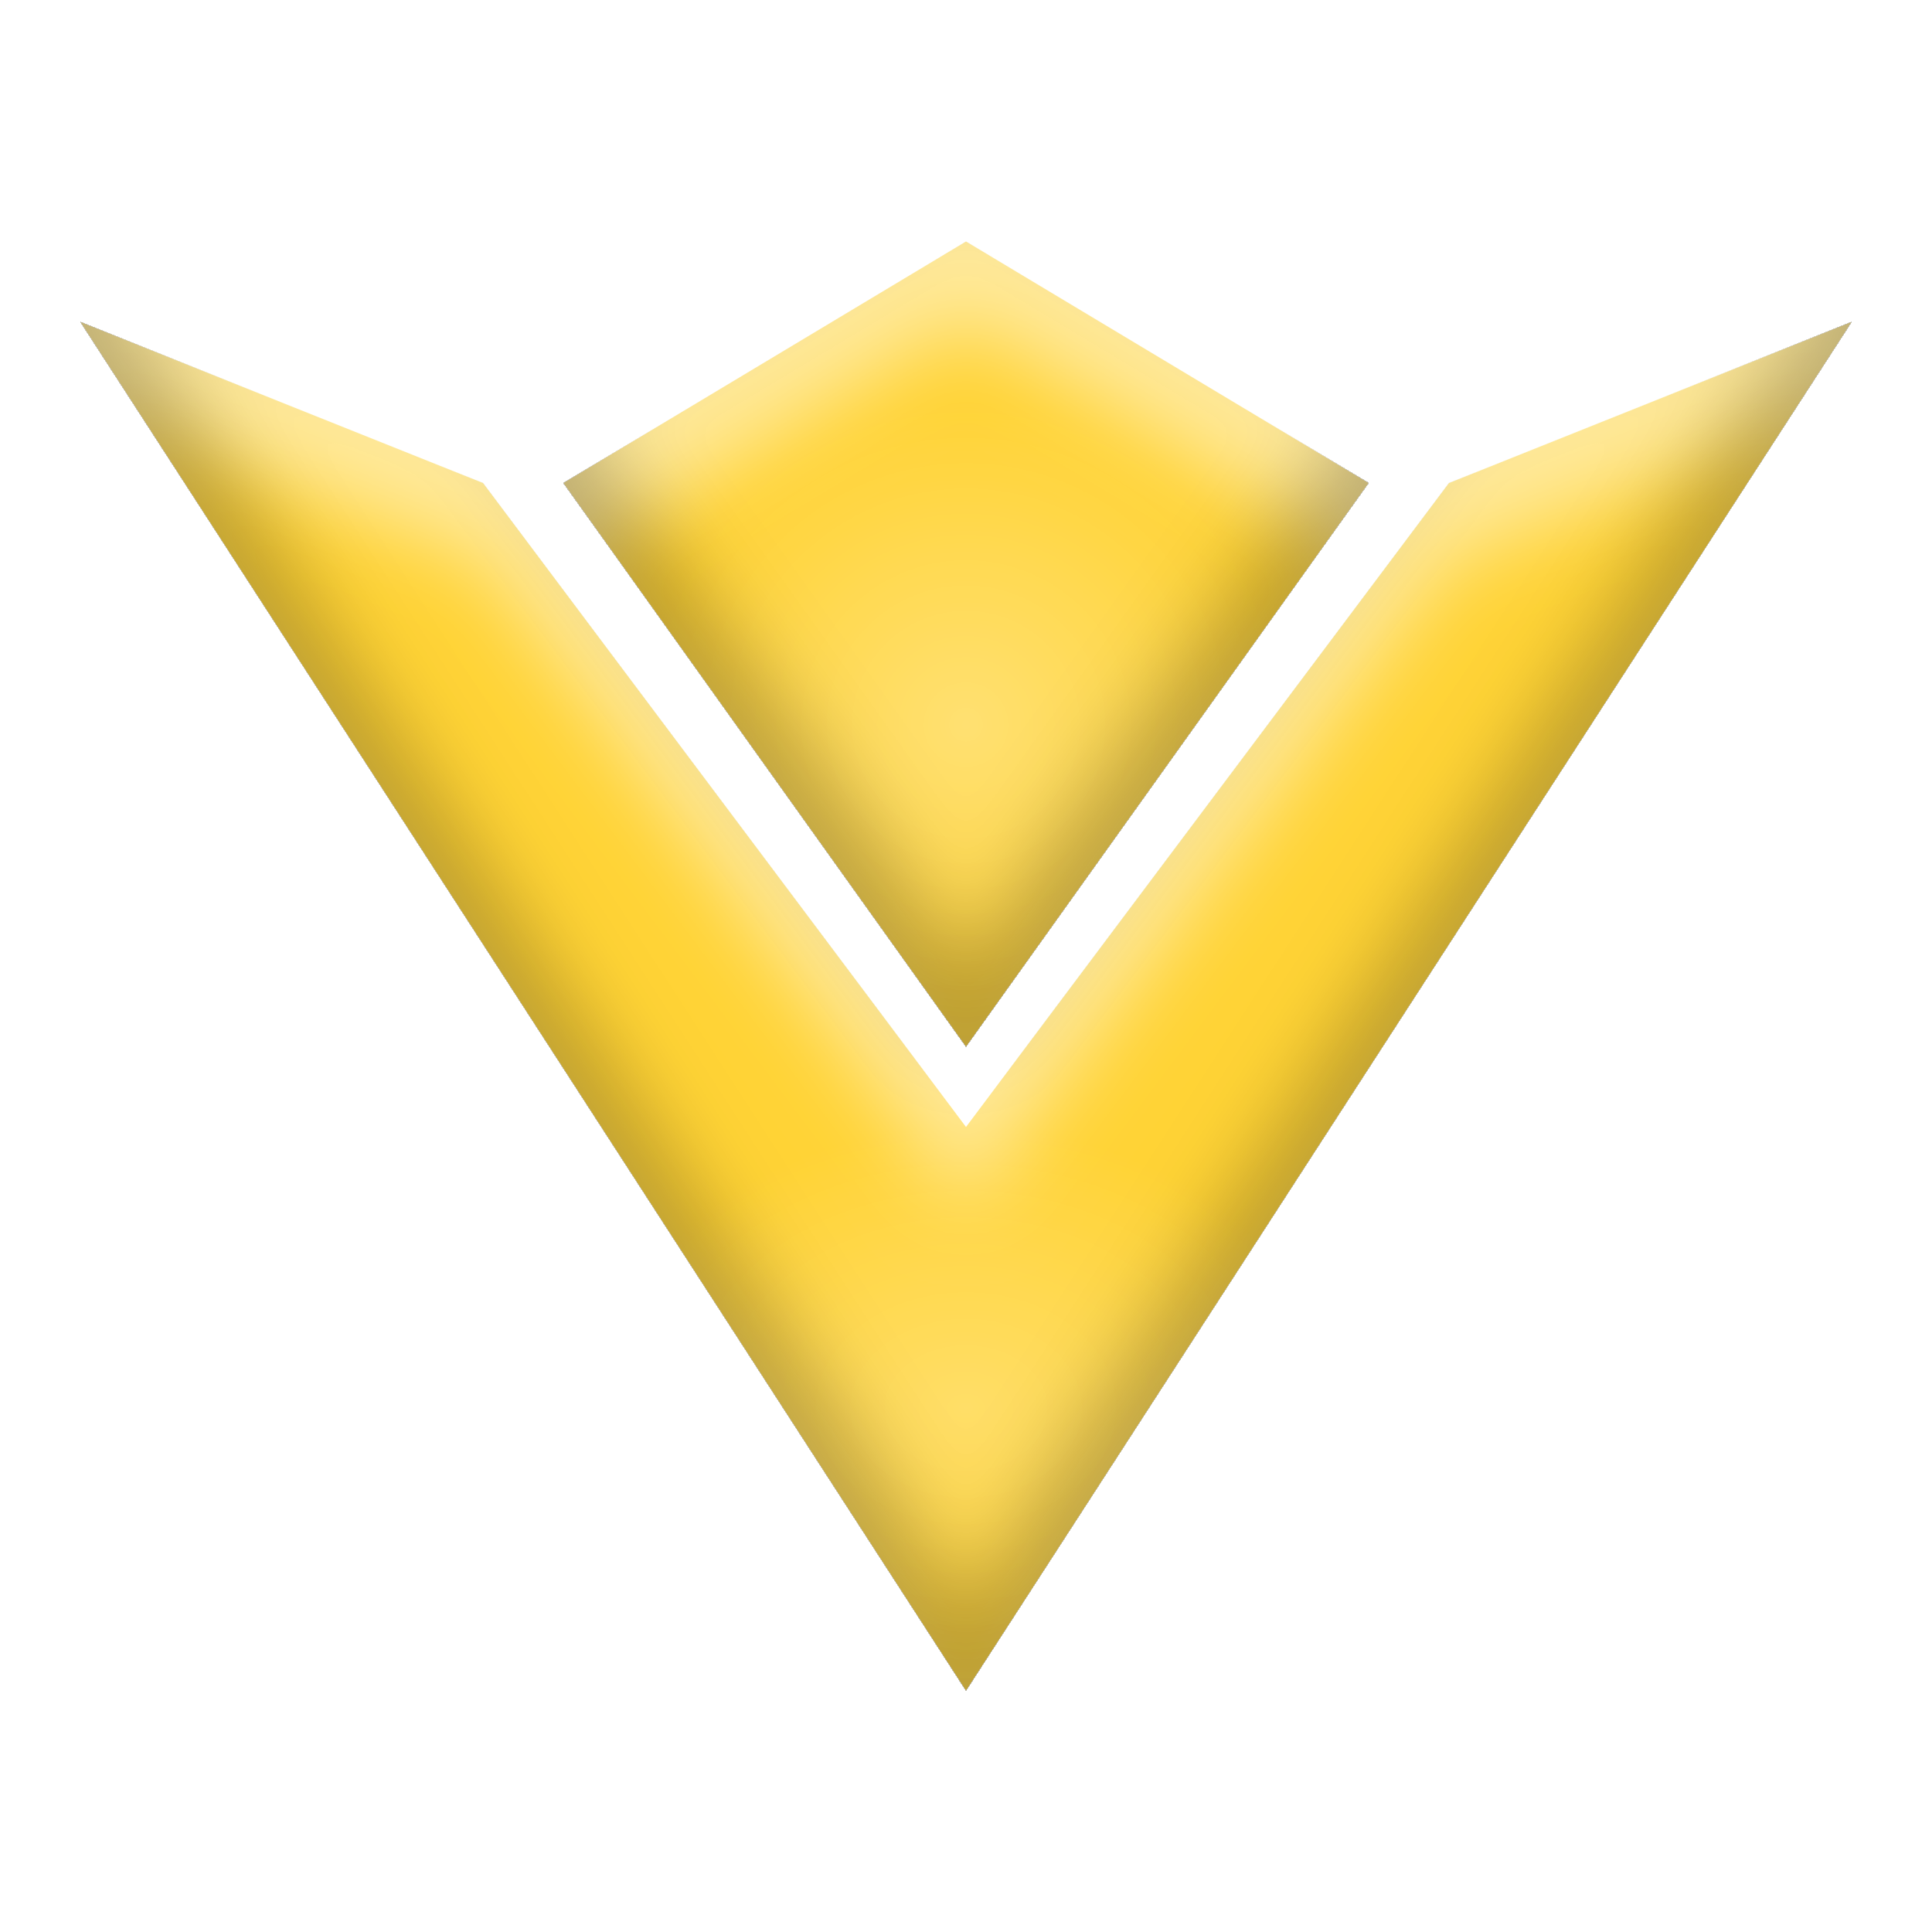
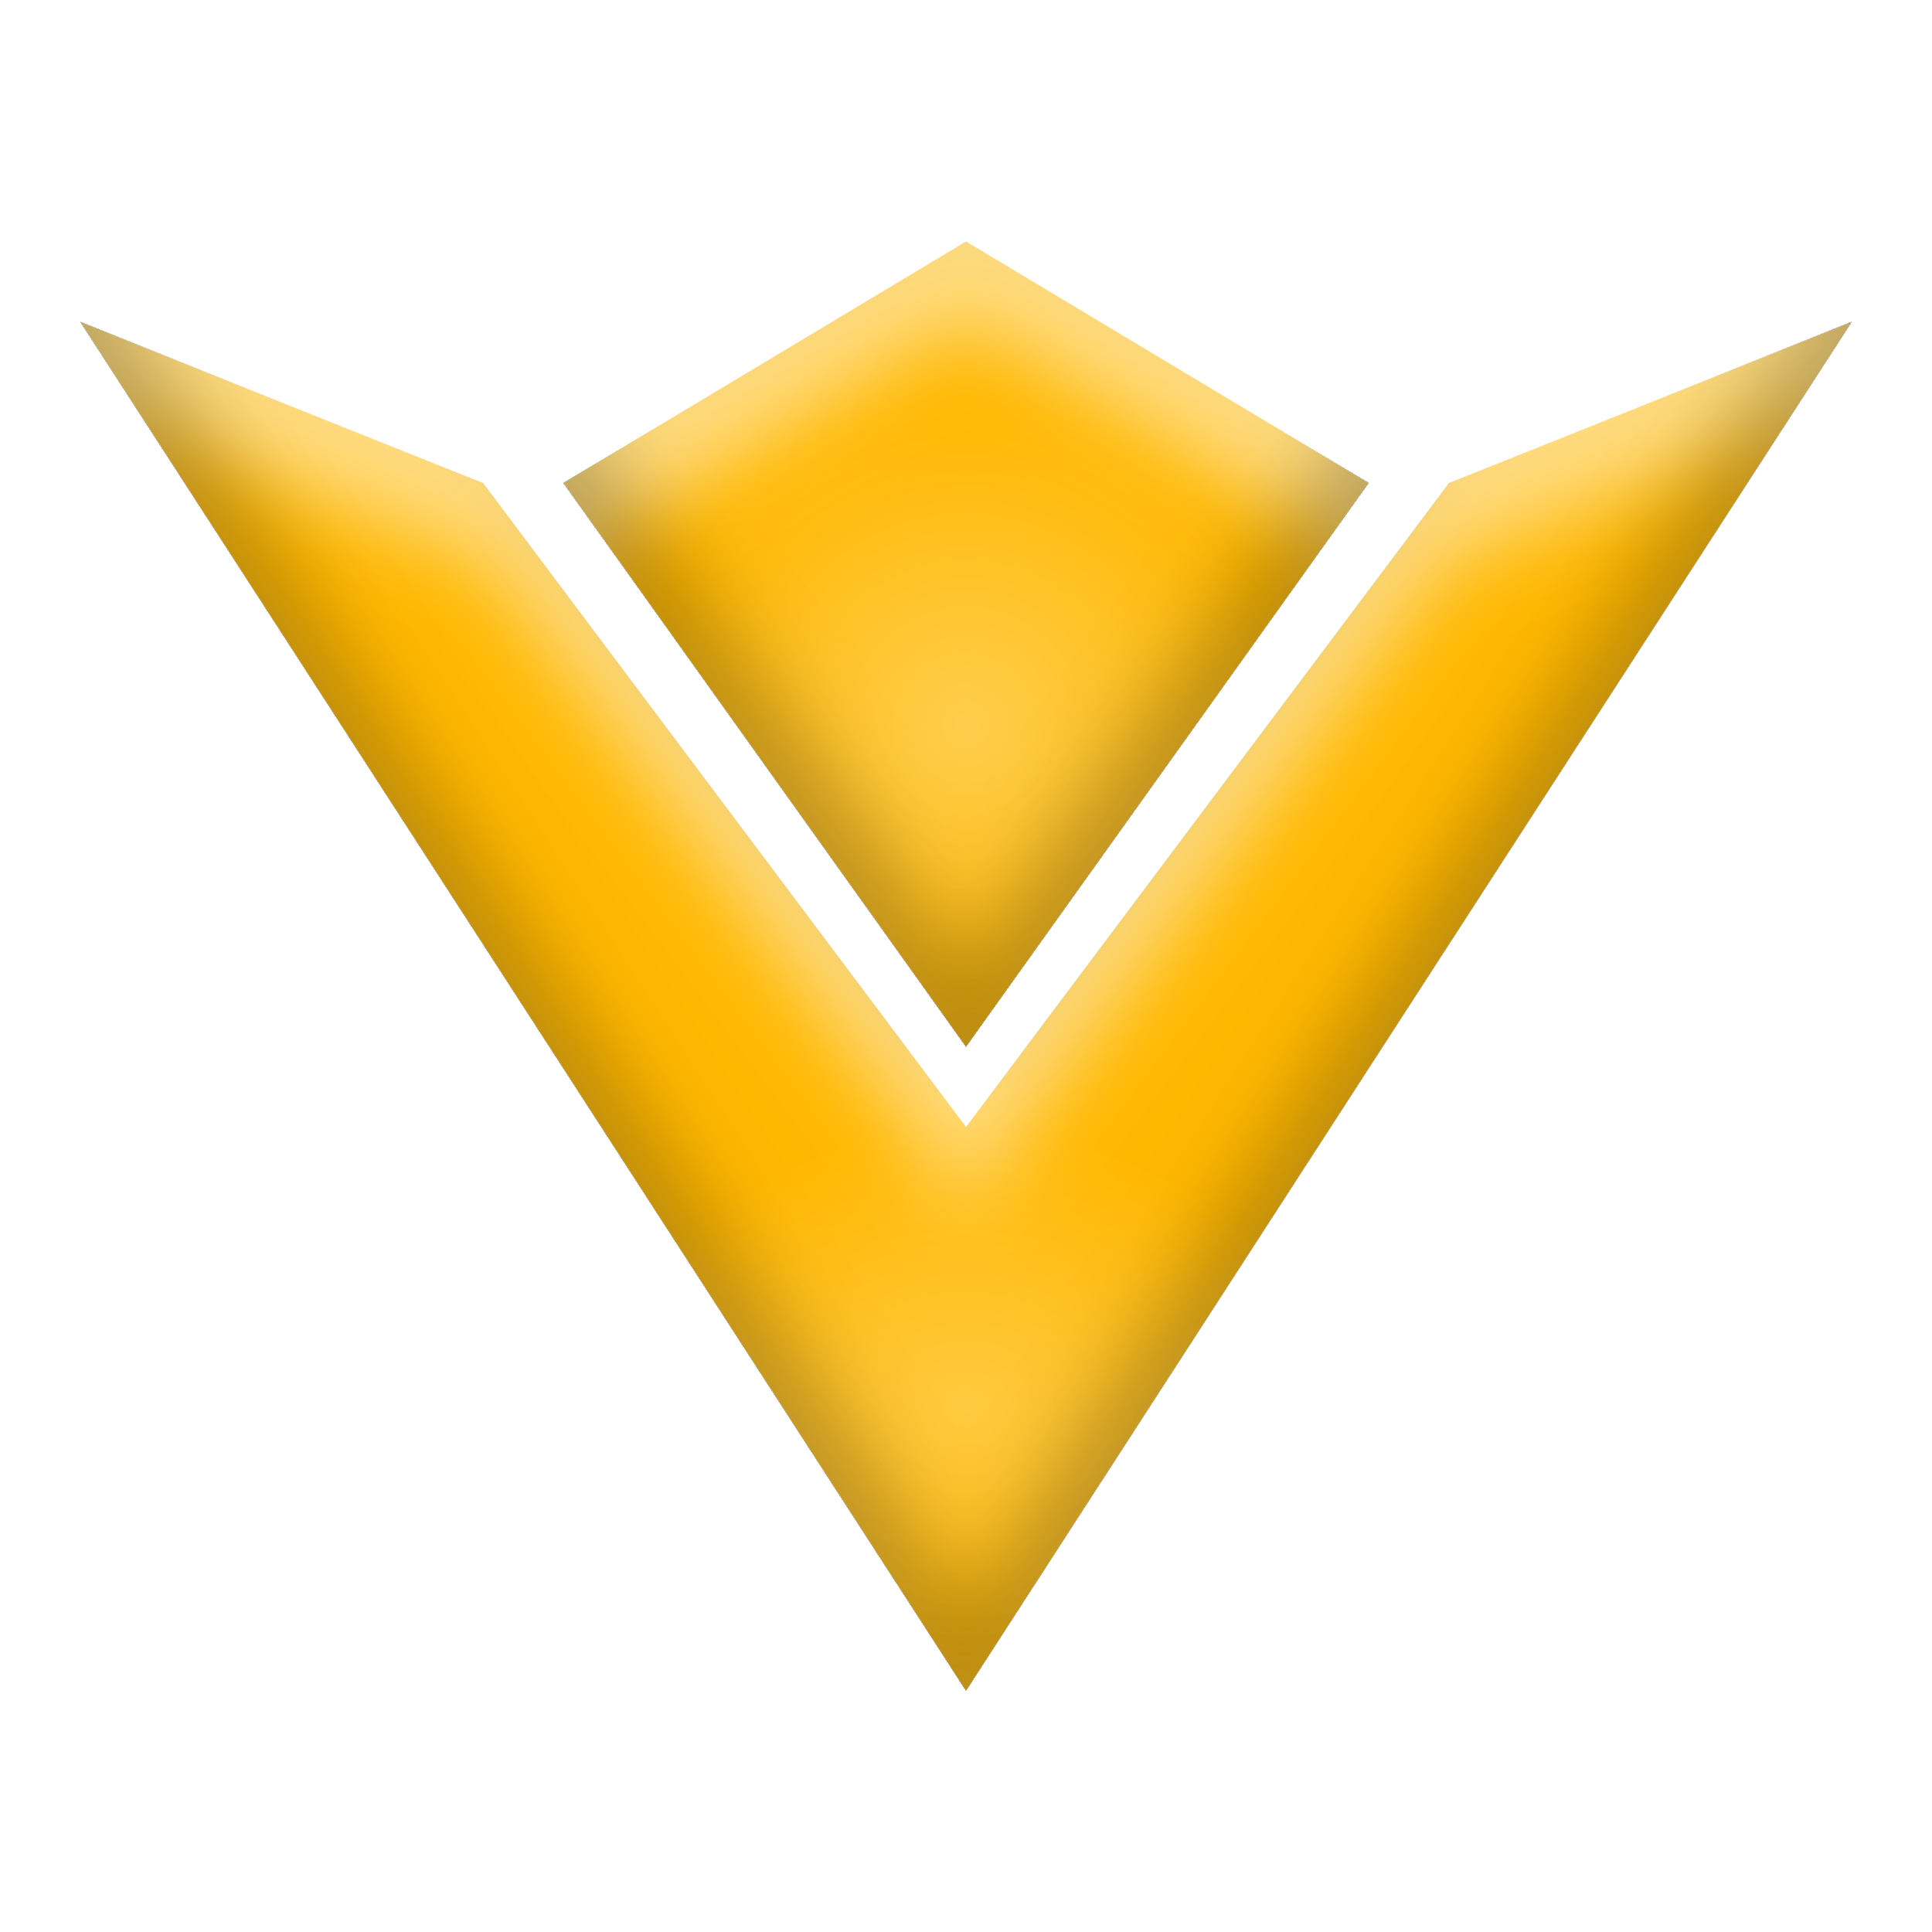
<svg xmlns="http://www.w3.org/2000/svg" width="24" height="24" viewBox="0 0 24 24" fill="none">
-   <g filter="url(#filter0_ii_76_444)">
-     <path d="M7 6L12 3L17 6L12 13L7 6Z" fill="#FFD335" />
-     <path d="M7 6L12 3L17 6L12 13L7 6Z" fill="url(#paint0_radial_76_444)" fill-opacity="0.3" />
+   <g filter="url(#filter0_ii_215_139)">
+     <path d="M7 6L12 3L17 6L12 13L7 6Z" fill="#FFB800" />
+     <path d="M7 6L12 3L17 6L12 13L7 6Z" fill="url(#paint0_radial_215_139)" fill-opacity="0.3" />
  </g>
-   <g filter="url(#filter1_ii_76_444)">
-     <path fill-rule="evenodd" clip-rule="evenodd" d="M1 4L6 6L12 14L18 6L23 4L12 21L1 4Z" fill="#FFD335" />
-     <path fill-rule="evenodd" clip-rule="evenodd" d="M1 4L6 6L12 14L18 6L23 4L12 21L1 4Z" fill="url(#paint1_radial_76_444)" fill-opacity="0.25" />
+   <g filter="url(#filter1_ii_215_139)">
+     <path fill-rule="evenodd" clip-rule="evenodd" d="M1 4L6 6L12 14L18 6L23 4L12 21L1 4Z" fill="#FFB800" />
+     <path fill-rule="evenodd" clip-rule="evenodd" d="M1 4L6 6L12 14L18 6L23 4L12 21L1 4Z" fill="url(#paint1_radial_215_139)" fill-opacity="0.25" />
  </g>
  <defs>
-     <filter id="filter0_ii_76_444" x="7" y="2" width="10" height="12" filterUnits="userSpaceOnUse" color-interpolation-filters="sRGB">
+     <filter id="filter0_ii_215_139" x="7" y="2" width="10" height="12" filterUnits="userSpaceOnUse" color-interpolation-filters="sRGB">
      <feFlood flood-opacity="0" result="BackgroundImageFix" />
      <feBlend mode="normal" in="SourceGraphic" in2="BackgroundImageFix" result="shape" />
      <feColorMatrix in="SourceAlpha" type="matrix" values="0 0 0 0 0 0 0 0 0 0 0 0 0 0 0 0 0 0 127 0" result="hardAlpha" />
      <feOffset dy="1" />
      <feGaussianBlur stdDeviation="0.5" />
      <feComposite in2="hardAlpha" operator="arithmetic" k2="-1" k3="1" />
      <feColorMatrix type="matrix" values="0 0 0 0 1 0 0 0 0 1 0 0 0 0 1 0 0 0 0.5 0" />
-       <feBlend mode="normal" in2="shape" result="effect1_innerShadow_76_444" />
+       <feBlend mode="normal" in2="shape" result="effect1_innerShadow_215_139" />
      <feColorMatrix in="SourceAlpha" type="matrix" values="0 0 0 0 0 0 0 0 0 0 0 0 0 0 0 0 0 0 127 0" result="hardAlpha" />
      <feOffset dy="-1" />
      <feGaussianBlur stdDeviation="0.5" />
      <feComposite in2="hardAlpha" operator="arithmetic" k2="-1" k3="1" />
      <feColorMatrix type="matrix" values="0 0 0 0 0 0 0 0 0 0 0 0 0 0 0 0 0 0 0.25 0" />
-       <feBlend mode="normal" in2="effect1_innerShadow_76_444" result="effect2_innerShadow_76_444" />
+       <feBlend mode="normal" in2="effect1_innerShadow_215_139" result="effect2_innerShadow_215_139" />
    </filter>
-     <filter id="filter1_ii_76_444" x="1" y="3" width="22" height="19" filterUnits="userSpaceOnUse" color-interpolation-filters="sRGB">
+     <filter id="filter1_ii_215_139" x="1" y="3" width="22" height="19" filterUnits="userSpaceOnUse" color-interpolation-filters="sRGB">
      <feFlood flood-opacity="0" result="BackgroundImageFix" />
      <feBlend mode="normal" in="SourceGraphic" in2="BackgroundImageFix" result="shape" />
      <feColorMatrix in="SourceAlpha" type="matrix" values="0 0 0 0 0 0 0 0 0 0 0 0 0 0 0 0 0 0 127 0" result="hardAlpha" />
      <feOffset dy="1" />
      <feGaussianBlur stdDeviation="0.5" />
      <feComposite in2="hardAlpha" operator="arithmetic" k2="-1" k3="1" />
      <feColorMatrix type="matrix" values="0 0 0 0 1 0 0 0 0 1 0 0 0 0 1 0 0 0 0.5 0" />
-       <feBlend mode="normal" in2="shape" result="effect1_innerShadow_76_444" />
+       <feBlend mode="normal" in2="shape" result="effect1_innerShadow_215_139" />
      <feColorMatrix in="SourceAlpha" type="matrix" values="0 0 0 0 0 0 0 0 0 0 0 0 0 0 0 0 0 0 127 0" result="hardAlpha" />
      <feOffset dy="-1" />
      <feGaussianBlur stdDeviation="0.5" />
      <feComposite in2="hardAlpha" operator="arithmetic" k2="-1" k3="1" />
      <feColorMatrix type="matrix" values="0 0 0 0 0 0 0 0 0 0 0 0 0 0 0 0 0 0 0.25 0" />
-       <feBlend mode="normal" in2="effect1_innerShadow_76_444" result="effect2_innerShadow_76_444" />
+       <feBlend mode="normal" in2="effect1_innerShadow_215_139" result="effect2_innerShadow_215_139" />
    </filter>
-     <radialGradient id="paint0_radial_76_444" cx="0" cy="0" r="1" gradientUnits="userSpaceOnUse" gradientTransform="translate(12 9) rotate(90) scale(4)">
+     <radialGradient id="paint0_radial_215_139" cx="0" cy="0" r="1" gradientUnits="userSpaceOnUse" gradientTransform="translate(12 9) rotate(90) scale(4)">
      <stop stop-color="white" />
      <stop offset="1" stop-color="white" stop-opacity="0" />
    </radialGradient>
-     <radialGradient id="paint1_radial_76_444" cx="0" cy="0" r="1" gradientUnits="userSpaceOnUse" gradientTransform="translate(12 17.5) rotate(90) scale(3.5 4.52941)">
+     <radialGradient id="paint1_radial_215_139" cx="0" cy="0" r="1" gradientUnits="userSpaceOnUse" gradientTransform="translate(12 17.5) rotate(90) scale(3.5 4.52941)">
      <stop stop-color="white" />
      <stop offset="1" stop-color="white" stop-opacity="0" />
    </radialGradient>
  </defs>
</svg>
